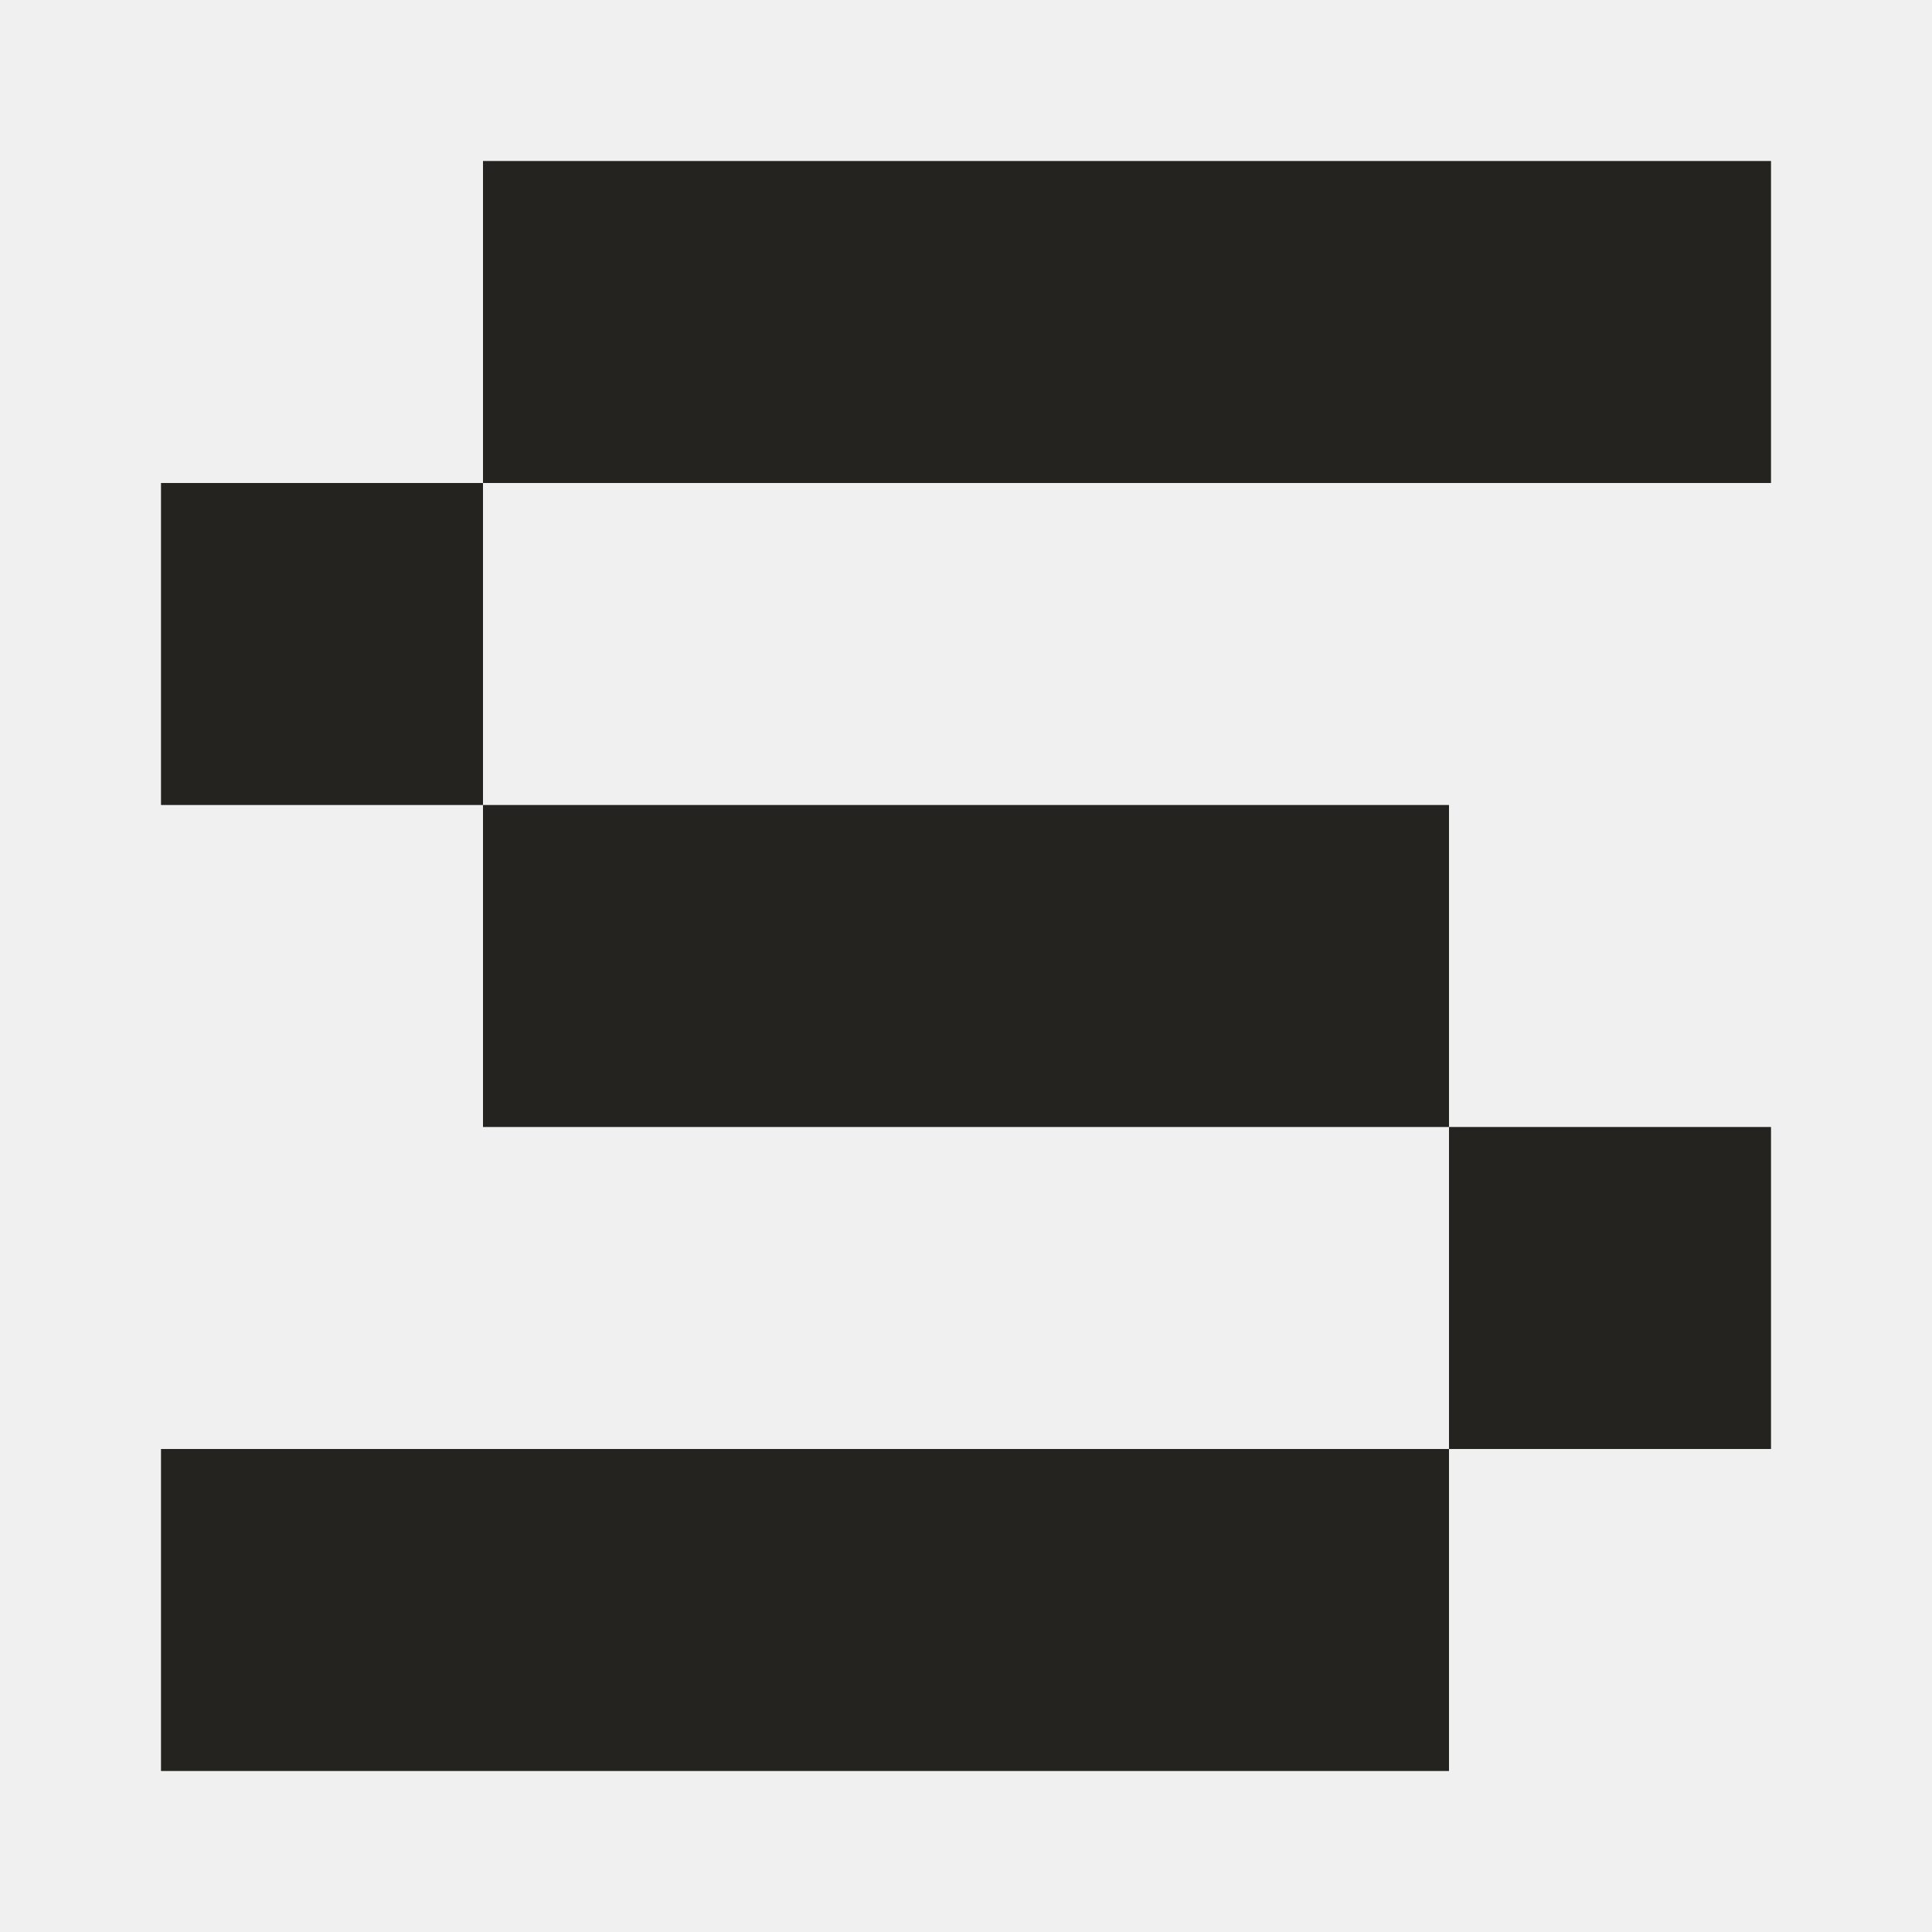
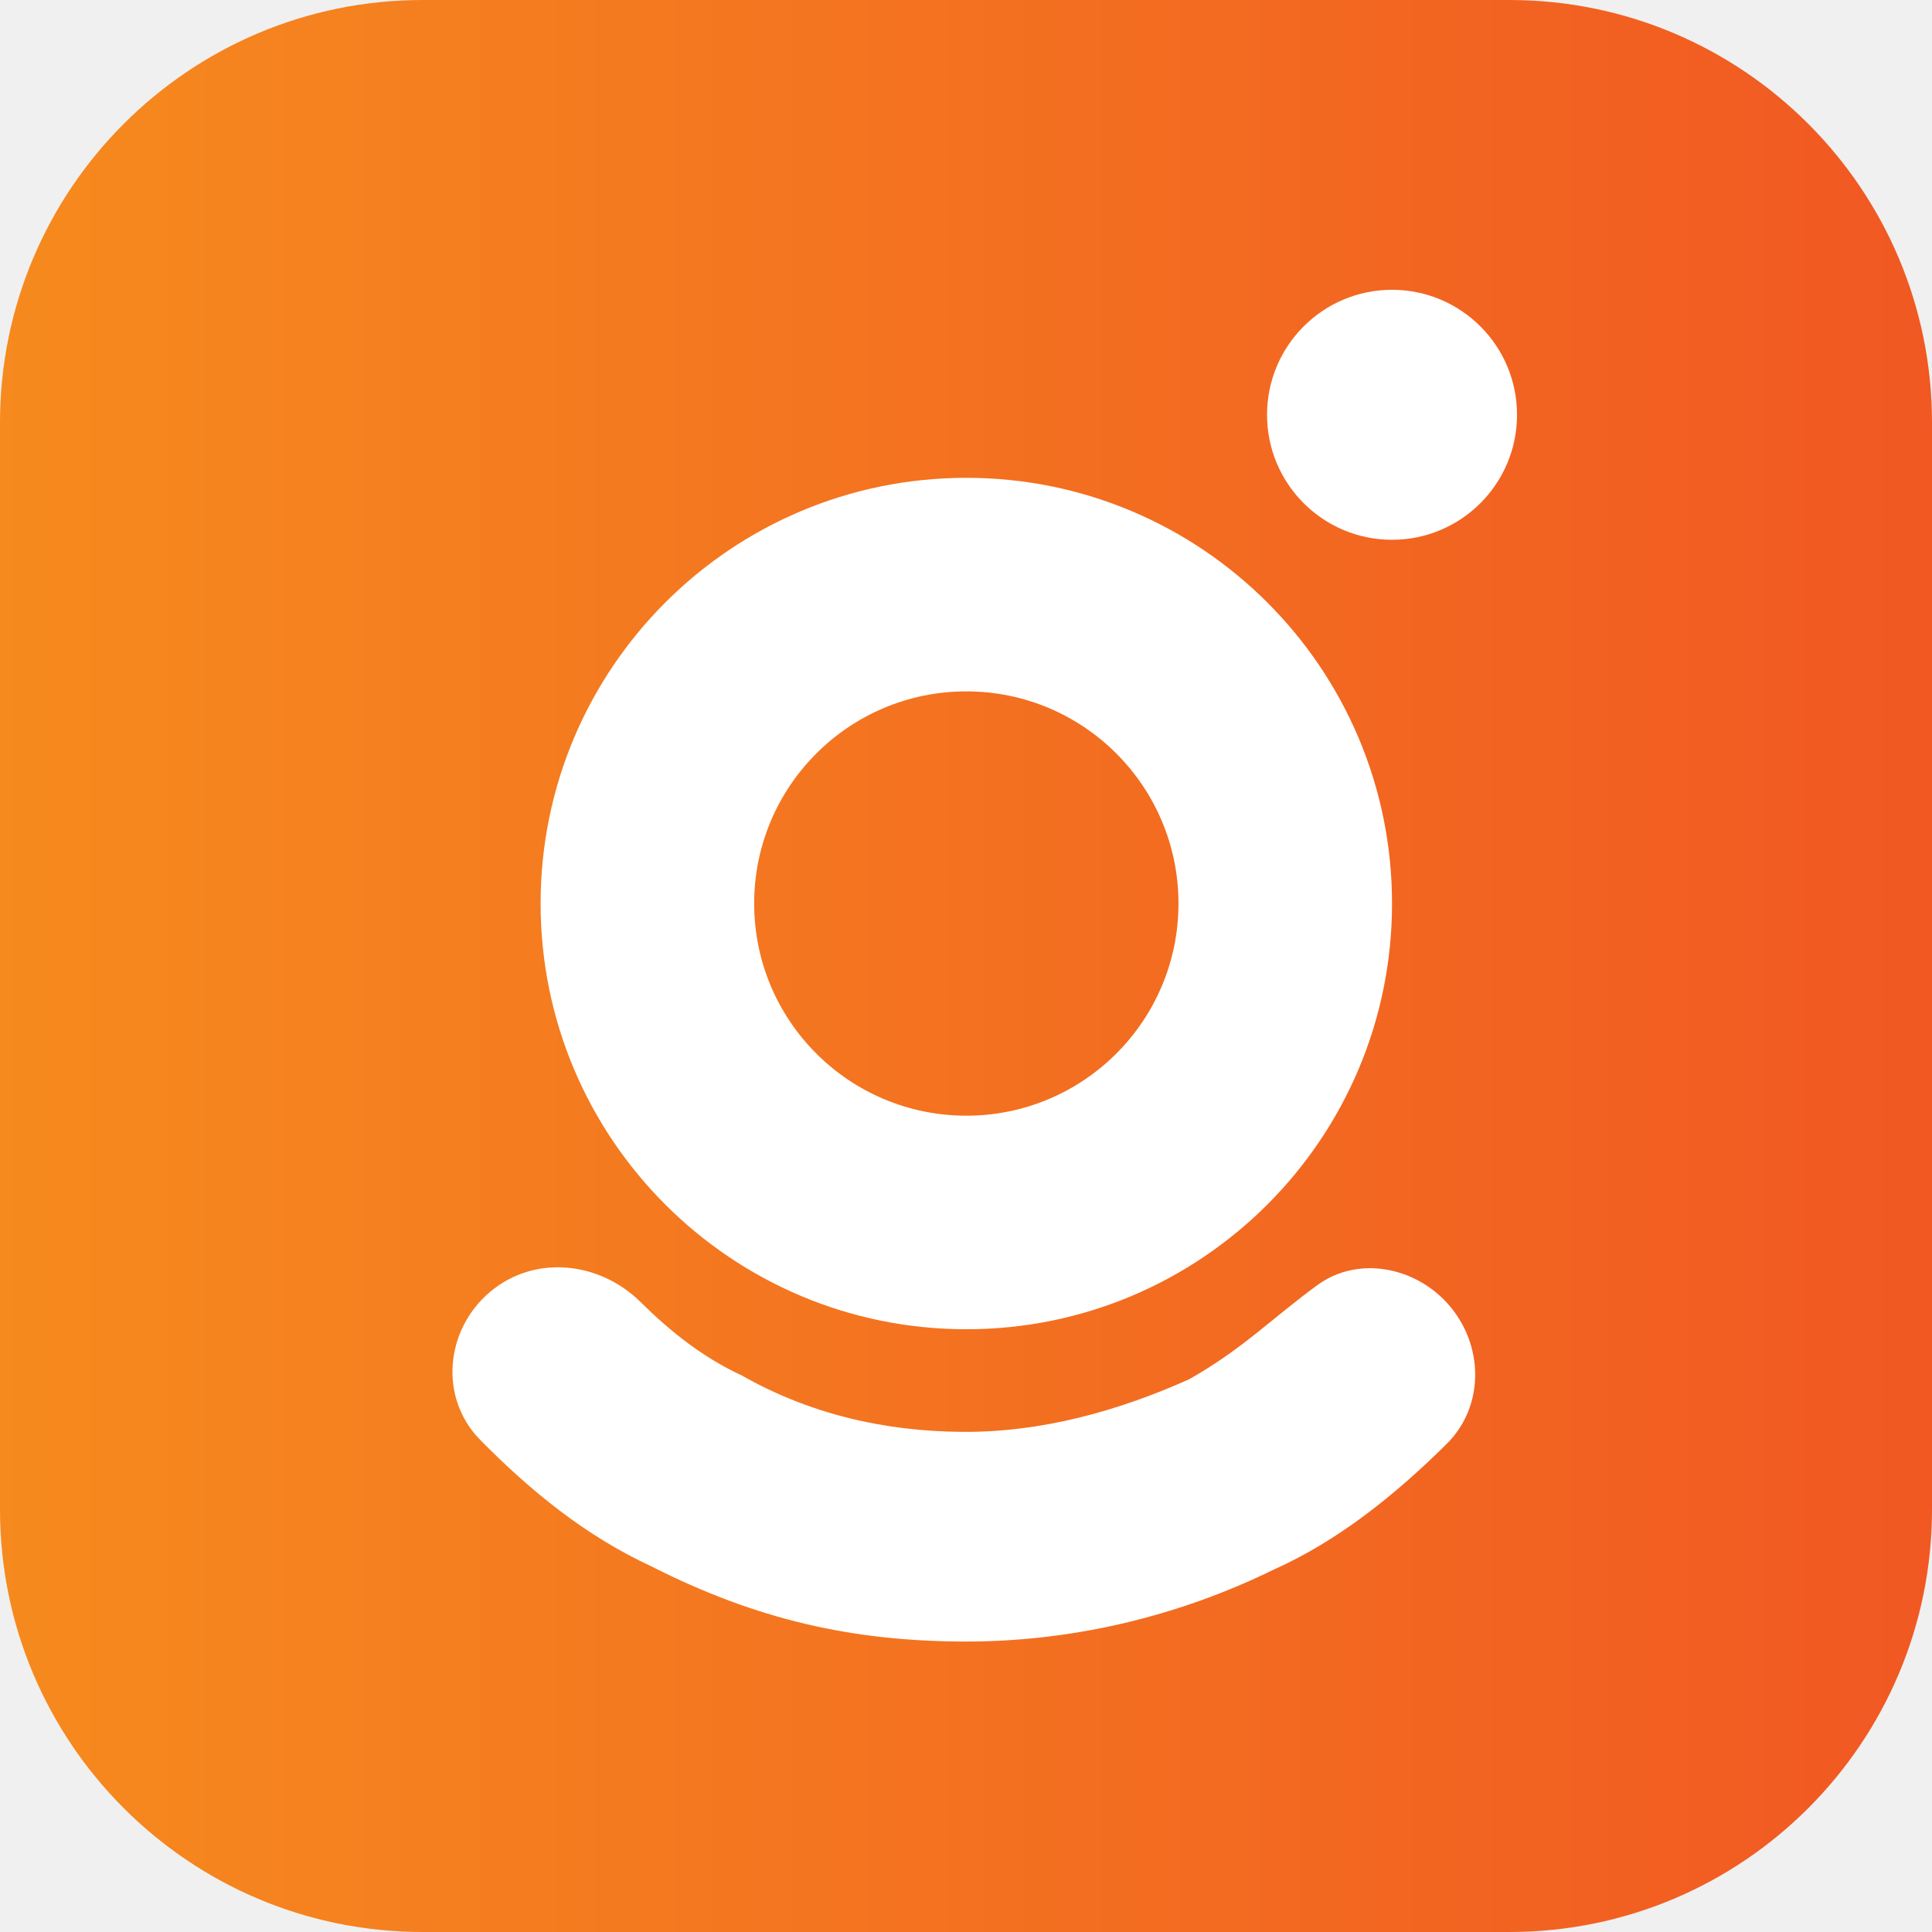
- <svg xmlns="http://www.w3.org/2000/svg" viewBox="0 0 24 24">
-   <style>path{fill:#252320}@media (prefers-color-scheme:dark){path{fill:#fff}}</style>
-   <path d="M6 2h16v4H6zM2 6h4v4H2zm4 4h12v4H6zm12 4h4v4h-4zM2 18h16v4H2z" />
+ <svg xmlns="http://www.w3.org/2000/svg" viewBox="0 0 64 64" width="64" height="64">
+   <defs>
+     <linearGradient id="g" x1="0" y1="0" x2="1" y2="0">
+       <stop offset="0" stop-color="#f68a1e" />
+       <stop offset="1" stop-color="#f15822" />
+     </linearGradient>
+   </defs>
+   <rect width="64" height="64" rx="14" fill="url(#g)" />
+   <g transform="translate(13.52 9.60) scale(0.04458)" fill="#fff">
+     <path fill-rule="evenodd" d="M731.111 456.05C731.111 630.759 589.481 772.388 414.773 772.388C240.064 772.388 98.435 630.759 98.435 456.05C98.435 281.342 240.064 139.712 414.773 139.712C589.481 139.712 731.111 281.342 731.111 456.05ZM257.124 456.05C257.124 543.117 327.705 613.699 414.773 613.699C501.84 613.699 572.422 543.117 572.422 456.05C572.422 368.983 501.84 298.401 414.773 298.401C327.705 298.401 257.124 368.983 257.124 456.05Z" />
+     <path d="M763.008 744.42C798.322 772.777 803.816 825.821 771.623 857.677C733.27 895.629 691.166 929.573 642.598 951.284C571.154 986.212 491.523 1005.01 410.881 1004.45C330.239 1003.9 259.579 988.594 180.594 948.506C131.667 925.818 90.9 892.502 53.553 854.612C22.78 823.399 27.428 772.688 61.012 744.517C94.064 716.793 142.149 721.915 172.807 752.265C194.915 774.151 219.006 793.331 248.069 806.809C298.477 835.386 353.592 848.238 411.956 848.643C470.319 849.048 527.001 833.409 580.283 809.587C620.177 787.038 641.542 764.49 675.677 739.563C701.867 720.438 737.72 724.118 763.008 744.42Z" />
+     <circle cx="731.11" cy="92.877" r="92.877" />
+   </g>
</svg>
